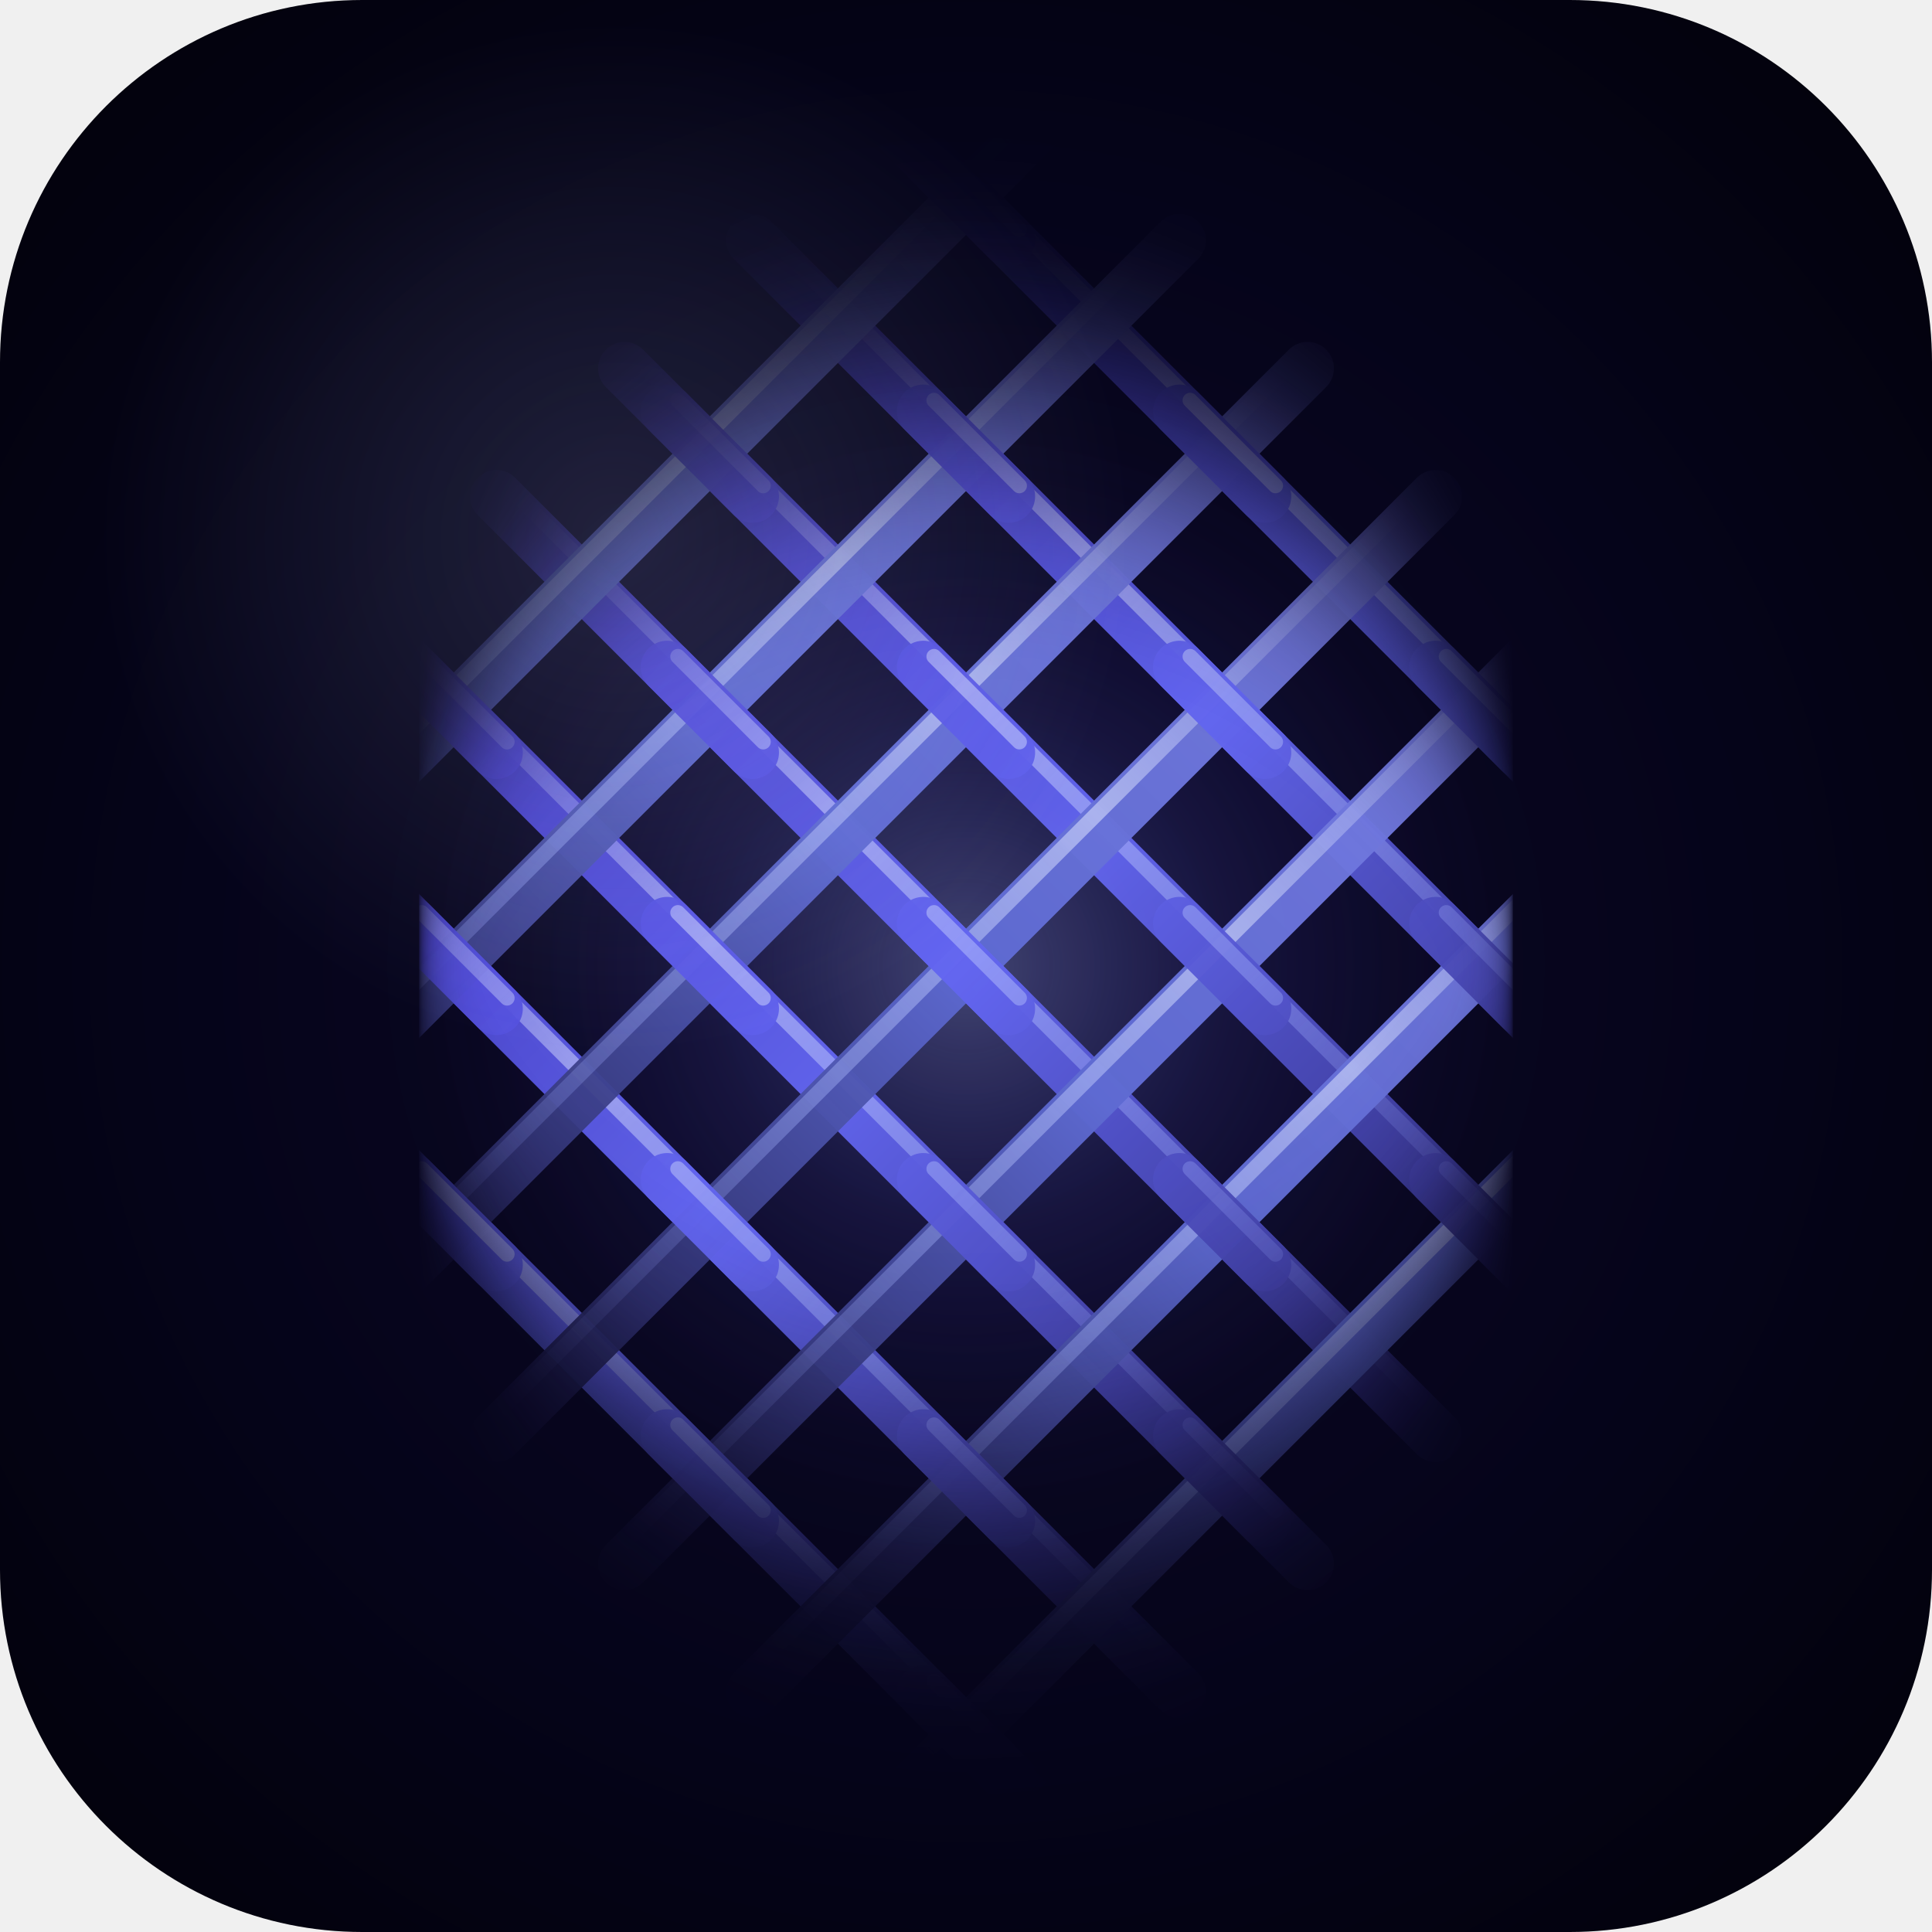
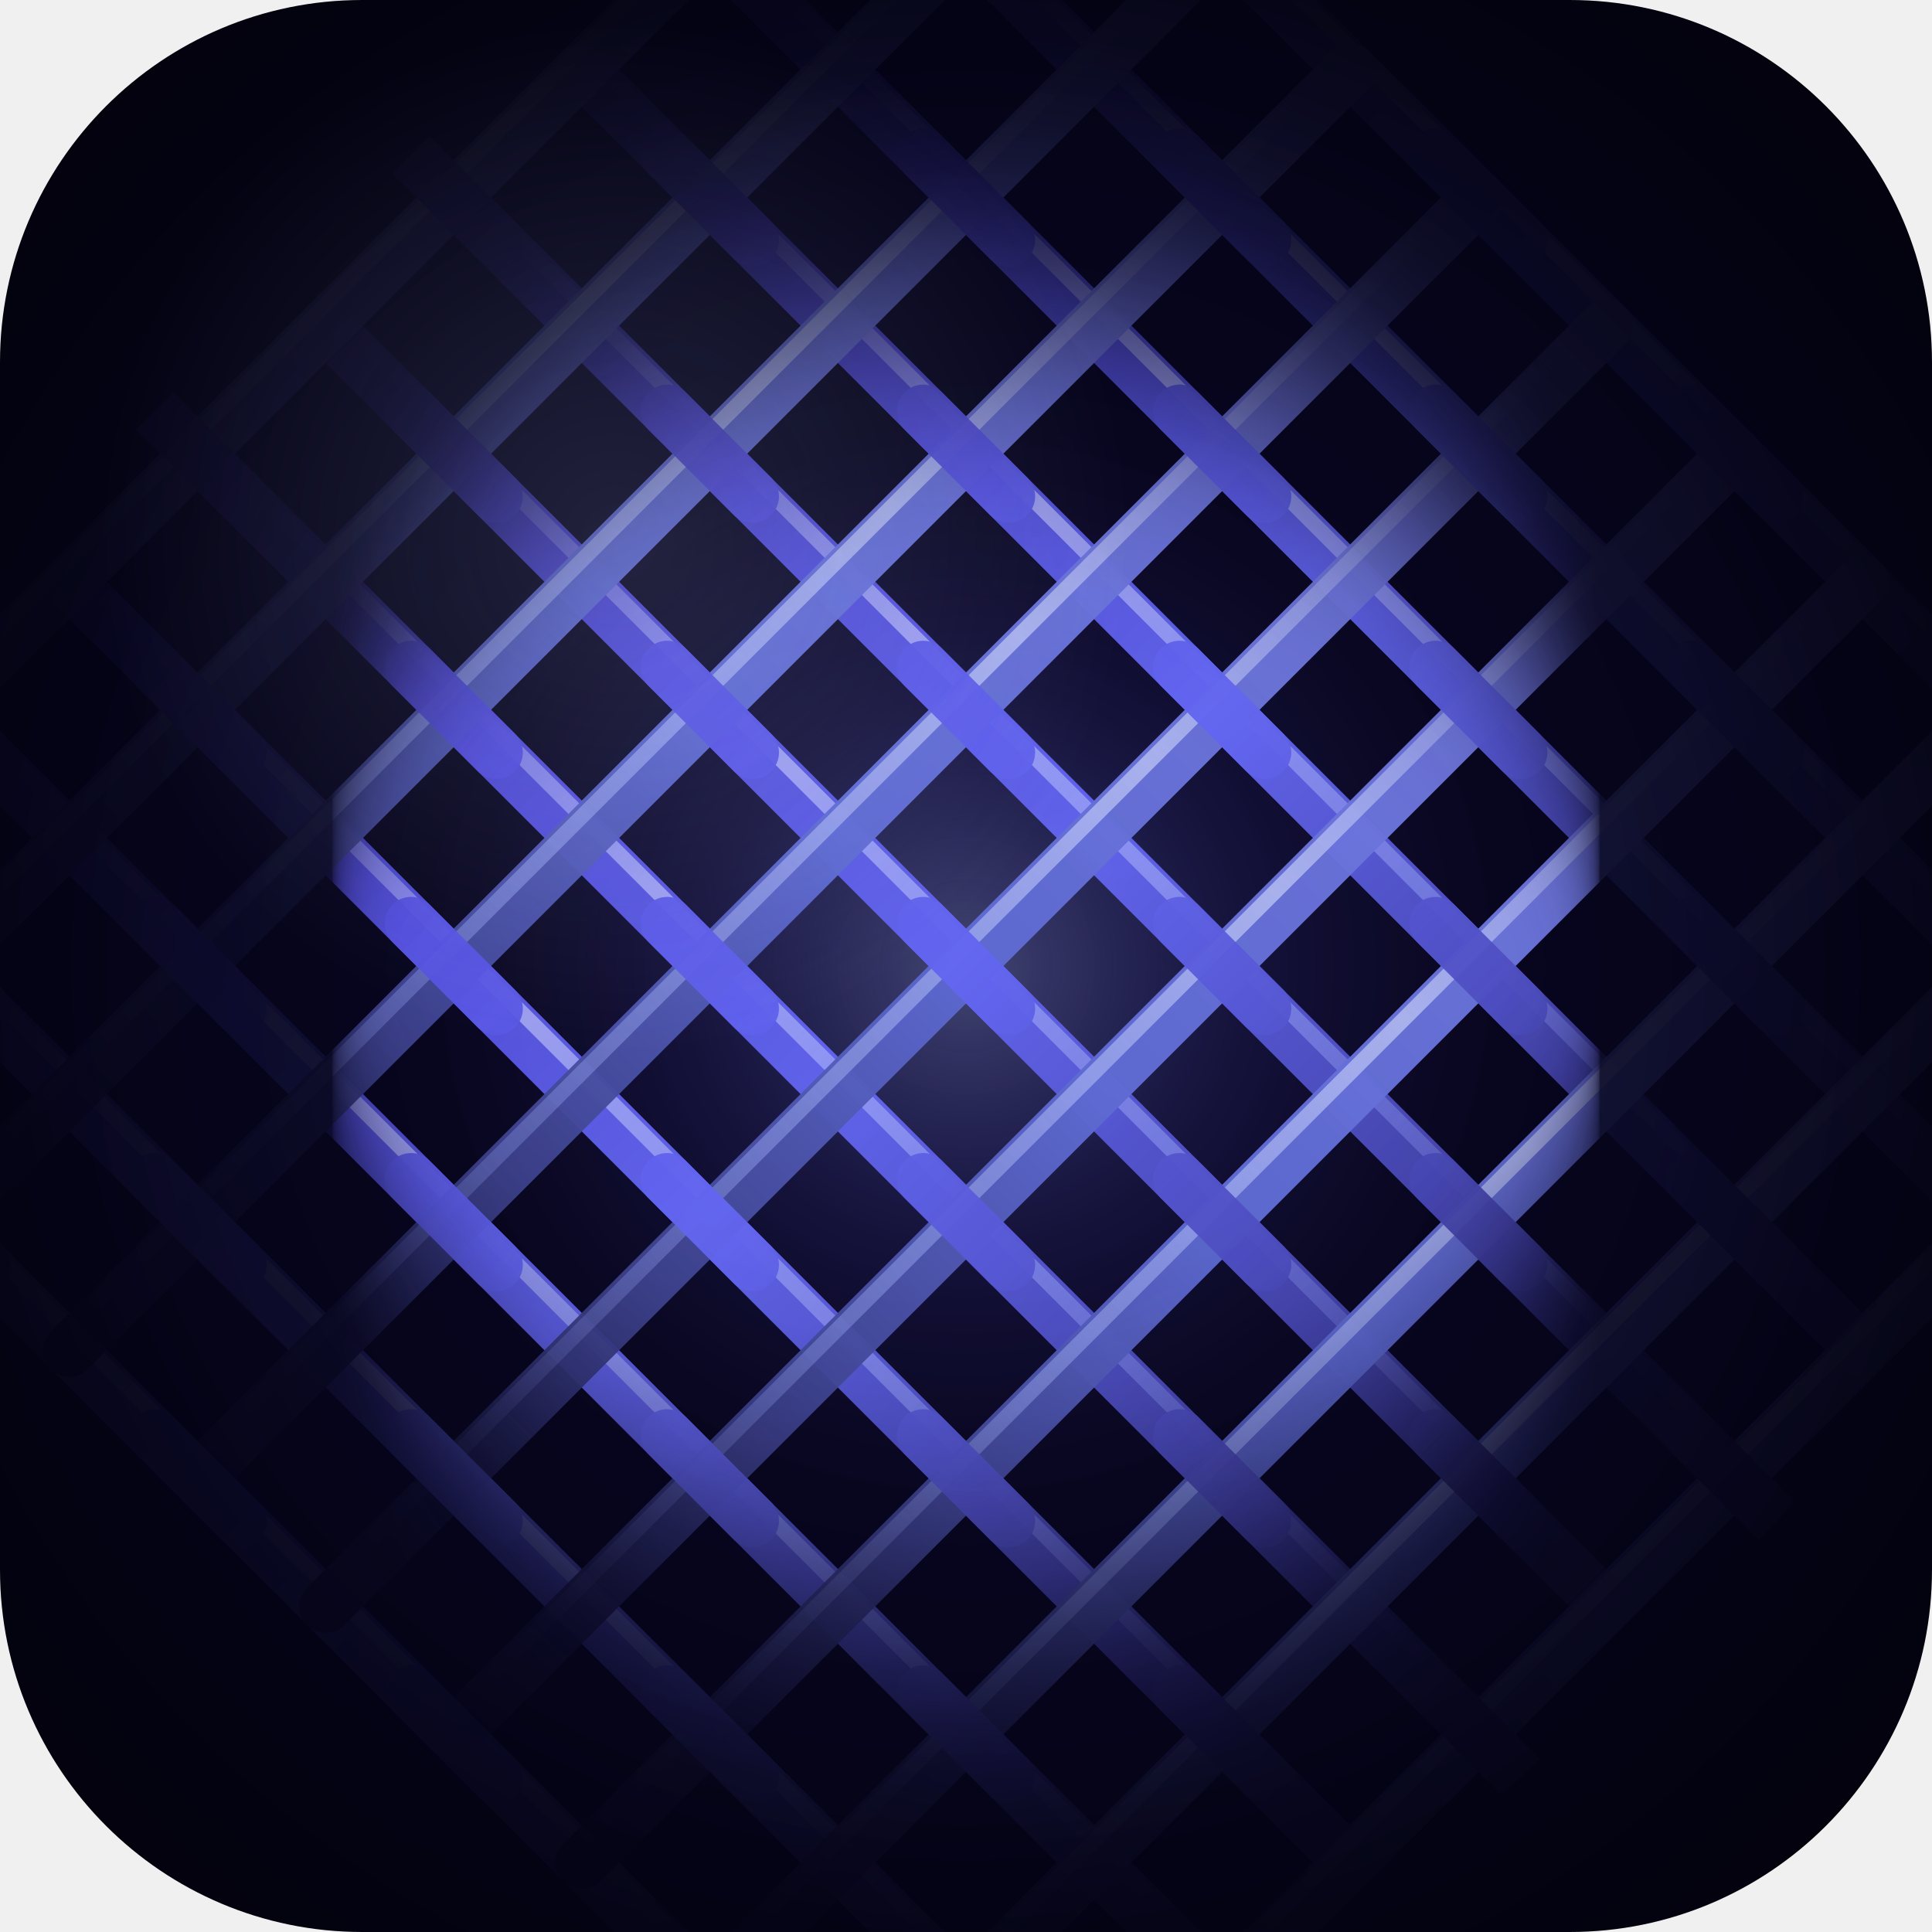
<svg xmlns="http://www.w3.org/2000/svg" viewBox="0 0 512 512" width="512" height="512">
  <defs>
    <radialGradient id="bg" cx="50%" cy="50%" r="72%">
      <stop offset="0%" stop-color="#0e0a28" />
      <stop offset="55%" stop-color="#05041a" />
      <stop offset="100%" stop-color="#020108" />
    </radialGradient>
    <radialGradient id="innerGlow" cx="50%" cy="50%" r="28%">
      <stop offset="0%" stop-color="#a5b4fc" stop-opacity="0.35" />
      <stop offset="50%" stop-color="#6366f1" stop-opacity="0.12" />
      <stop offset="100%" stop-color="#3730a3" stop-opacity="0" />
    </radialGradient>
-     <linearGradient id="warp" gradientUnits="userSpaceOnUse" x1="0" y1="80" x2="0" y2="432">
+     <linearGradient id="warp" gradientUnits="userSpaceOnUse" x1="0" y1="16" x2="0" y2="496">
      <stop offset="0%" stop-color="#7d82e8" stop-opacity="0.95" />
      <stop offset="50%" stop-color="#5E6AD2" stop-opacity="0.98" />
      <stop offset="100%" stop-color="#1e1b4b" stop-opacity="0.92" />
    </linearGradient>
-     <linearGradient id="weft" gradientUnits="userSpaceOnUse" x1="80" y1="0" x2="432" y2="0">
+     <linearGradient id="weft" gradientUnits="userSpaceOnUse" x1="16" y1="0" x2="496" y2="0">
      <stop offset="0%" stop-color="#4338ca" stop-opacity="0.92" />
      <stop offset="50%" stop-color="#6366f1" stop-opacity="0.96" />
      <stop offset="100%" stop-color="#312e81" stop-opacity="0.92" />
    </linearGradient>
-     <linearGradient id="warpHi" gradientUnits="userSpaceOnUse" x1="0" y1="80" x2="0" y2="432">
+     <linearGradient id="warpHi" gradientUnits="userSpaceOnUse" x1="0" y1="16" x2="0" y2="496">
      <stop offset="0%" stop-color="#c7d2fe" stop-opacity="0" />
      <stop offset="35%" stop-color="#e0e7ff" stop-opacity="0.55" />
      <stop offset="65%" stop-color="#a5b4fc" stop-opacity="0.4" />
      <stop offset="100%" stop-color="#818cf8" stop-opacity="0" />
    </linearGradient>
-     <linearGradient id="weftHi" gradientUnits="userSpaceOnUse" x1="80" y1="0" x2="432" y2="0">
+     <linearGradient id="weftHi" gradientUnits="userSpaceOnUse" x1="16" y1="0" x2="496" y2="0">
      <stop offset="0%" stop-color="#c7d2fe" stop-opacity="0" />
      <stop offset="35%" stop-color="#e0e7ff" stop-opacity="0.5" />
      <stop offset="65%" stop-color="#a5b4fc" stop-opacity="0.4" />
      <stop offset="100%" stop-color="#818cf8" stop-opacity="0" />
    </linearGradient>
    <filter id="edgeBlur" x="-30%" y="-30%" width="160%" height="160%">
-       <feGaussianBlur stdDeviation="22" />
+       <feGaussianBlur stdDeviation="25" />
    </filter>
+     <radialGradient id="ghostFalloff" gradientUnits="userSpaceOnUse" cx="256" cy="256" r="300">
+       <stop offset="0%" stop-color="#ffffff" stop-opacity="0.17" />
+       <stop offset="45%" stop-color="#ffffff" stop-opacity="0.14" />
+       <stop offset="100%" stop-color="#ffffff" stop-opacity="0" />
+     </radialGradient>
    <mask id="weaveFade">
-       <circle cx="256" cy="256" r="145" fill="#ffffff" filter="url(#edgeBlur)" />
+       <rect width="512" height="512" fill="url(#ghostFalloff)" />
+       <circle cx="256" cy="256" r="168" fill="#ffffff" filter="url(#edgeBlur)" />
    </mask>
    <radialGradient id="glint" cx="32%" cy="28%" r="38%">
      <stop offset="0%" stop-color="#c7d2fe" stop-opacity="0.14" />
      <stop offset="70%" stop-color="#c7d2fe" stop-opacity="0" />
    </radialGradient>
  </defs>
  <rect width="512" height="512" rx="96" ry="96" fill="url(#bg)" />
  <rect width="512" height="512" fill="url(#innerGlow)" />
  <g mask="url(#weaveFade)" transform="rotate(45 256 256)">
    <g stroke="url(#weft)" stroke-width="14" stroke-linecap="round">
-       <line x1="80" y1="112" x2="432" y2="112" />
-       <line x1="80" y1="160" x2="432" y2="160" />
-       <line x1="80" y1="208" x2="432" y2="208" />
-       <line x1="80" y1="256" x2="432" y2="256" />
-       <line x1="80" y1="304" x2="432" y2="304" />
-       <line x1="80" y1="352" x2="432" y2="352" />
-       <line x1="80" y1="400" x2="432" y2="400" />
+       <line x1="16" y1="16" x2="496" y2="16" />
+       <line x1="16" y1="64" x2="496" y2="64" />
+       <line x1="16" y1="112" x2="496" y2="112" />
+       <line x1="16" y1="160" x2="496" y2="160" />
+       <line x1="16" y1="208" x2="496" y2="208" />
+       <line x1="16" y1="256" x2="496" y2="256" />
+       <line x1="16" y1="304" x2="496" y2="304" />
+       <line x1="16" y1="352" x2="496" y2="352" />
+       <line x1="16" y1="400" x2="496" y2="400" />
+       <line x1="16" y1="448" x2="496" y2="448" />
+       <line x1="16" y1="496" x2="496" y2="496" />
    </g>
    <g stroke="url(#weftHi)" stroke-width="4" stroke-linecap="round">
-       <line x1="80" y1="108" x2="432" y2="108" />
-       <line x1="80" y1="156" x2="432" y2="156" />
-       <line x1="80" y1="204" x2="432" y2="204" />
-       <line x1="80" y1="252" x2="432" y2="252" />
-       <line x1="80" y1="300" x2="432" y2="300" />
-       <line x1="80" y1="348" x2="432" y2="348" />
-       <line x1="80" y1="396" x2="432" y2="396" />
+       <line x1="16" y1="12" x2="496" y2="12" />
+       <line x1="16" y1="60" x2="496" y2="60" />
+       <line x1="16" y1="108" x2="496" y2="108" />
+       <line x1="16" y1="156" x2="496" y2="156" />
+       <line x1="16" y1="204" x2="496" y2="204" />
+       <line x1="16" y1="252" x2="496" y2="252" />
+       <line x1="16" y1="300" x2="496" y2="300" />
+       <line x1="16" y1="348" x2="496" y2="348" />
+       <line x1="16" y1="396" x2="496" y2="396" />
+       <line x1="16" y1="444" x2="496" y2="444" />
+       <line x1="16" y1="492" x2="496" y2="492" />
    </g>
    <g stroke="url(#warp)" stroke-width="14" stroke-linecap="round">
-       <line x1="112" y1="80" x2="112" y2="432" />
-       <line x1="160" y1="80" x2="160" y2="432" />
-       <line x1="208" y1="80" x2="208" y2="432" />
-       <line x1="256" y1="80" x2="256" y2="432" />
-       <line x1="304" y1="80" x2="304" y2="432" />
-       <line x1="352" y1="80" x2="352" y2="432" />
-       <line x1="400" y1="80" x2="400" y2="432" />
+       <line x1="16" y1="16" x2="16" y2="496" />
+       <line x1="64" y1="16" x2="64" y2="496" />
+       <line x1="112" y1="16" x2="112" y2="496" />
+       <line x1="160" y1="16" x2="160" y2="496" />
+       <line x1="208" y1="16" x2="208" y2="496" />
+       <line x1="256" y1="16" x2="256" y2="496" />
+       <line x1="304" y1="16" x2="304" y2="496" />
+       <line x1="352" y1="16" x2="352" y2="496" />
+       <line x1="400" y1="16" x2="400" y2="496" />
+       <line x1="448" y1="16" x2="448" y2="496" />
+       <line x1="496" y1="16" x2="496" y2="496" />
    </g>
    <g stroke="url(#warpHi)" stroke-width="4" stroke-linecap="round">
-       <line x1="108" y1="80" x2="108" y2="432" />
-       <line x1="156" y1="80" x2="156" y2="432" />
-       <line x1="204" y1="80" x2="204" y2="432" />
-       <line x1="252" y1="80" x2="252" y2="432" />
-       <line x1="300" y1="80" x2="300" y2="432" />
-       <line x1="348" y1="80" x2="348" y2="432" />
-       <line x1="396" y1="80" x2="396" y2="432" />
+       <line x1="12" y1="16" x2="12" y2="496" />
+       <line x1="60" y1="16" x2="60" y2="496" />
+       <line x1="108" y1="16" x2="108" y2="496" />
+       <line x1="156" y1="16" x2="156" y2="496" />
+       <line x1="204" y1="16" x2="204" y2="496" />
+       <line x1="252" y1="16" x2="252" y2="496" />
+       <line x1="300" y1="16" x2="300" y2="496" />
+       <line x1="348" y1="16" x2="348" y2="496" />
+       <line x1="396" y1="16" x2="396" y2="496" />
+       <line x1="444" y1="16" x2="444" y2="496" />
+       <line x1="492" y1="16" x2="492" y2="496" />
    </g>
    <g stroke="url(#weft)" stroke-width="14" stroke-linecap="round">
+       <line x1="0" y1="16" x2="32" y2="16" />
+       <line x1="96" y1="16" x2="128" y2="16" />
+       <line x1="192" y1="16" x2="224" y2="16" />
+       <line x1="288" y1="16" x2="320" y2="16" />
+       <line x1="384" y1="16" x2="416" y2="16" />
+       <line x1="480" y1="16" x2="512" y2="16" />
+       <line x1="48" y1="64" x2="80" y2="64" />
+       <line x1="144" y1="64" x2="176" y2="64" />
+       <line x1="240" y1="64" x2="272" y2="64" />
+       <line x1="336" y1="64" x2="368" y2="64" />
+       <line x1="432" y1="64" x2="464" y2="64" />
+       <line x1="0" y1="112" x2="32" y2="112" />
      <line x1="96" y1="112" x2="128" y2="112" />
      <line x1="192" y1="112" x2="224" y2="112" />
      <line x1="288" y1="112" x2="320" y2="112" />
      <line x1="384" y1="112" x2="416" y2="112" />
+       <line x1="480" y1="112" x2="512" y2="112" />
+       <line x1="48" y1="160" x2="80" y2="160" />
      <line x1="144" y1="160" x2="176" y2="160" />
      <line x1="240" y1="160" x2="272" y2="160" />
      <line x1="336" y1="160" x2="368" y2="160" />
+       <line x1="432" y1="160" x2="464" y2="160" />
+       <line x1="0" y1="208" x2="32" y2="208" />
      <line x1="96" y1="208" x2="128" y2="208" />
      <line x1="192" y1="208" x2="224" y2="208" />
      <line x1="288" y1="208" x2="320" y2="208" />
      <line x1="384" y1="208" x2="416" y2="208" />
+       <line x1="480" y1="208" x2="512" y2="208" />
+       <line x1="48" y1="256" x2="80" y2="256" />
      <line x1="144" y1="256" x2="176" y2="256" />
      <line x1="240" y1="256" x2="272" y2="256" />
      <line x1="336" y1="256" x2="368" y2="256" />
+       <line x1="432" y1="256" x2="464" y2="256" />
+       <line x1="0" y1="304" x2="32" y2="304" />
      <line x1="96" y1="304" x2="128" y2="304" />
      <line x1="192" y1="304" x2="224" y2="304" />
      <line x1="288" y1="304" x2="320" y2="304" />
      <line x1="384" y1="304" x2="416" y2="304" />
+       <line x1="480" y1="304" x2="512" y2="304" />
+       <line x1="48" y1="352" x2="80" y2="352" />
      <line x1="144" y1="352" x2="176" y2="352" />
      <line x1="240" y1="352" x2="272" y2="352" />
      <line x1="336" y1="352" x2="368" y2="352" />
+       <line x1="432" y1="352" x2="464" y2="352" />
+       <line x1="0" y1="400" x2="32" y2="400" />
      <line x1="96" y1="400" x2="128" y2="400" />
      <line x1="192" y1="400" x2="224" y2="400" />
      <line x1="288" y1="400" x2="320" y2="400" />
      <line x1="384" y1="400" x2="416" y2="400" />
-     </g>
-     <g stroke="url(#weftHi)" stroke-width="4" stroke-linecap="round">
-       <line x1="96" y1="108" x2="128" y2="108" />
-       <line x1="192" y1="108" x2="224" y2="108" />
-       <line x1="288" y1="108" x2="320" y2="108" />
-       <line x1="384" y1="108" x2="416" y2="108" />
-       <line x1="144" y1="156" x2="176" y2="156" />
-       <line x1="240" y1="156" x2="272" y2="156" />
-       <line x1="336" y1="156" x2="368" y2="156" />
-       <line x1="96" y1="204" x2="128" y2="204" />
-       <line x1="192" y1="204" x2="224" y2="204" />
-       <line x1="288" y1="204" x2="320" y2="204" />
-       <line x1="384" y1="204" x2="416" y2="204" />
-       <line x1="144" y1="252" x2="176" y2="252" />
-       <line x1="240" y1="252" x2="272" y2="252" />
-       <line x1="336" y1="252" x2="368" y2="252" />
-       <line x1="96" y1="300" x2="128" y2="300" />
-       <line x1="192" y1="300" x2="224" y2="300" />
-       <line x1="288" y1="300" x2="320" y2="300" />
-       <line x1="384" y1="300" x2="416" y2="300" />
-       <line x1="144" y1="348" x2="176" y2="348" />
-       <line x1="240" y1="348" x2="272" y2="348" />
-       <line x1="336" y1="348" x2="368" y2="348" />
-       <line x1="96" y1="396" x2="128" y2="396" />
-       <line x1="192" y1="396" x2="224" y2="396" />
-       <line x1="288" y1="396" x2="320" y2="396" />
-       <line x1="384" y1="396" x2="416" y2="396" />
+       <line x1="480" y1="400" x2="512" y2="400" />
+       <line x1="48" y1="448" x2="80" y2="448" />
+       <line x1="144" y1="448" x2="176" y2="448" />
+       <line x1="240" y1="448" x2="272" y2="448" />
+       <line x1="336" y1="448" x2="368" y2="448" />
+       <line x1="432" y1="448" x2="464" y2="448" />
+       <line x1="0" y1="496" x2="32" y2="496" />
+       <line x1="96" y1="496" x2="128" y2="496" />
+       <line x1="192" y1="496" x2="224" y2="496" />
+       <line x1="288" y1="496" x2="320" y2="496" />
+       <line x1="384" y1="496" x2="416" y2="496" />
+       <line x1="480" y1="496" x2="512" y2="496" />
    </g>
  </g>
  <rect width="512" height="512" fill="url(#glint)" />
</svg>
